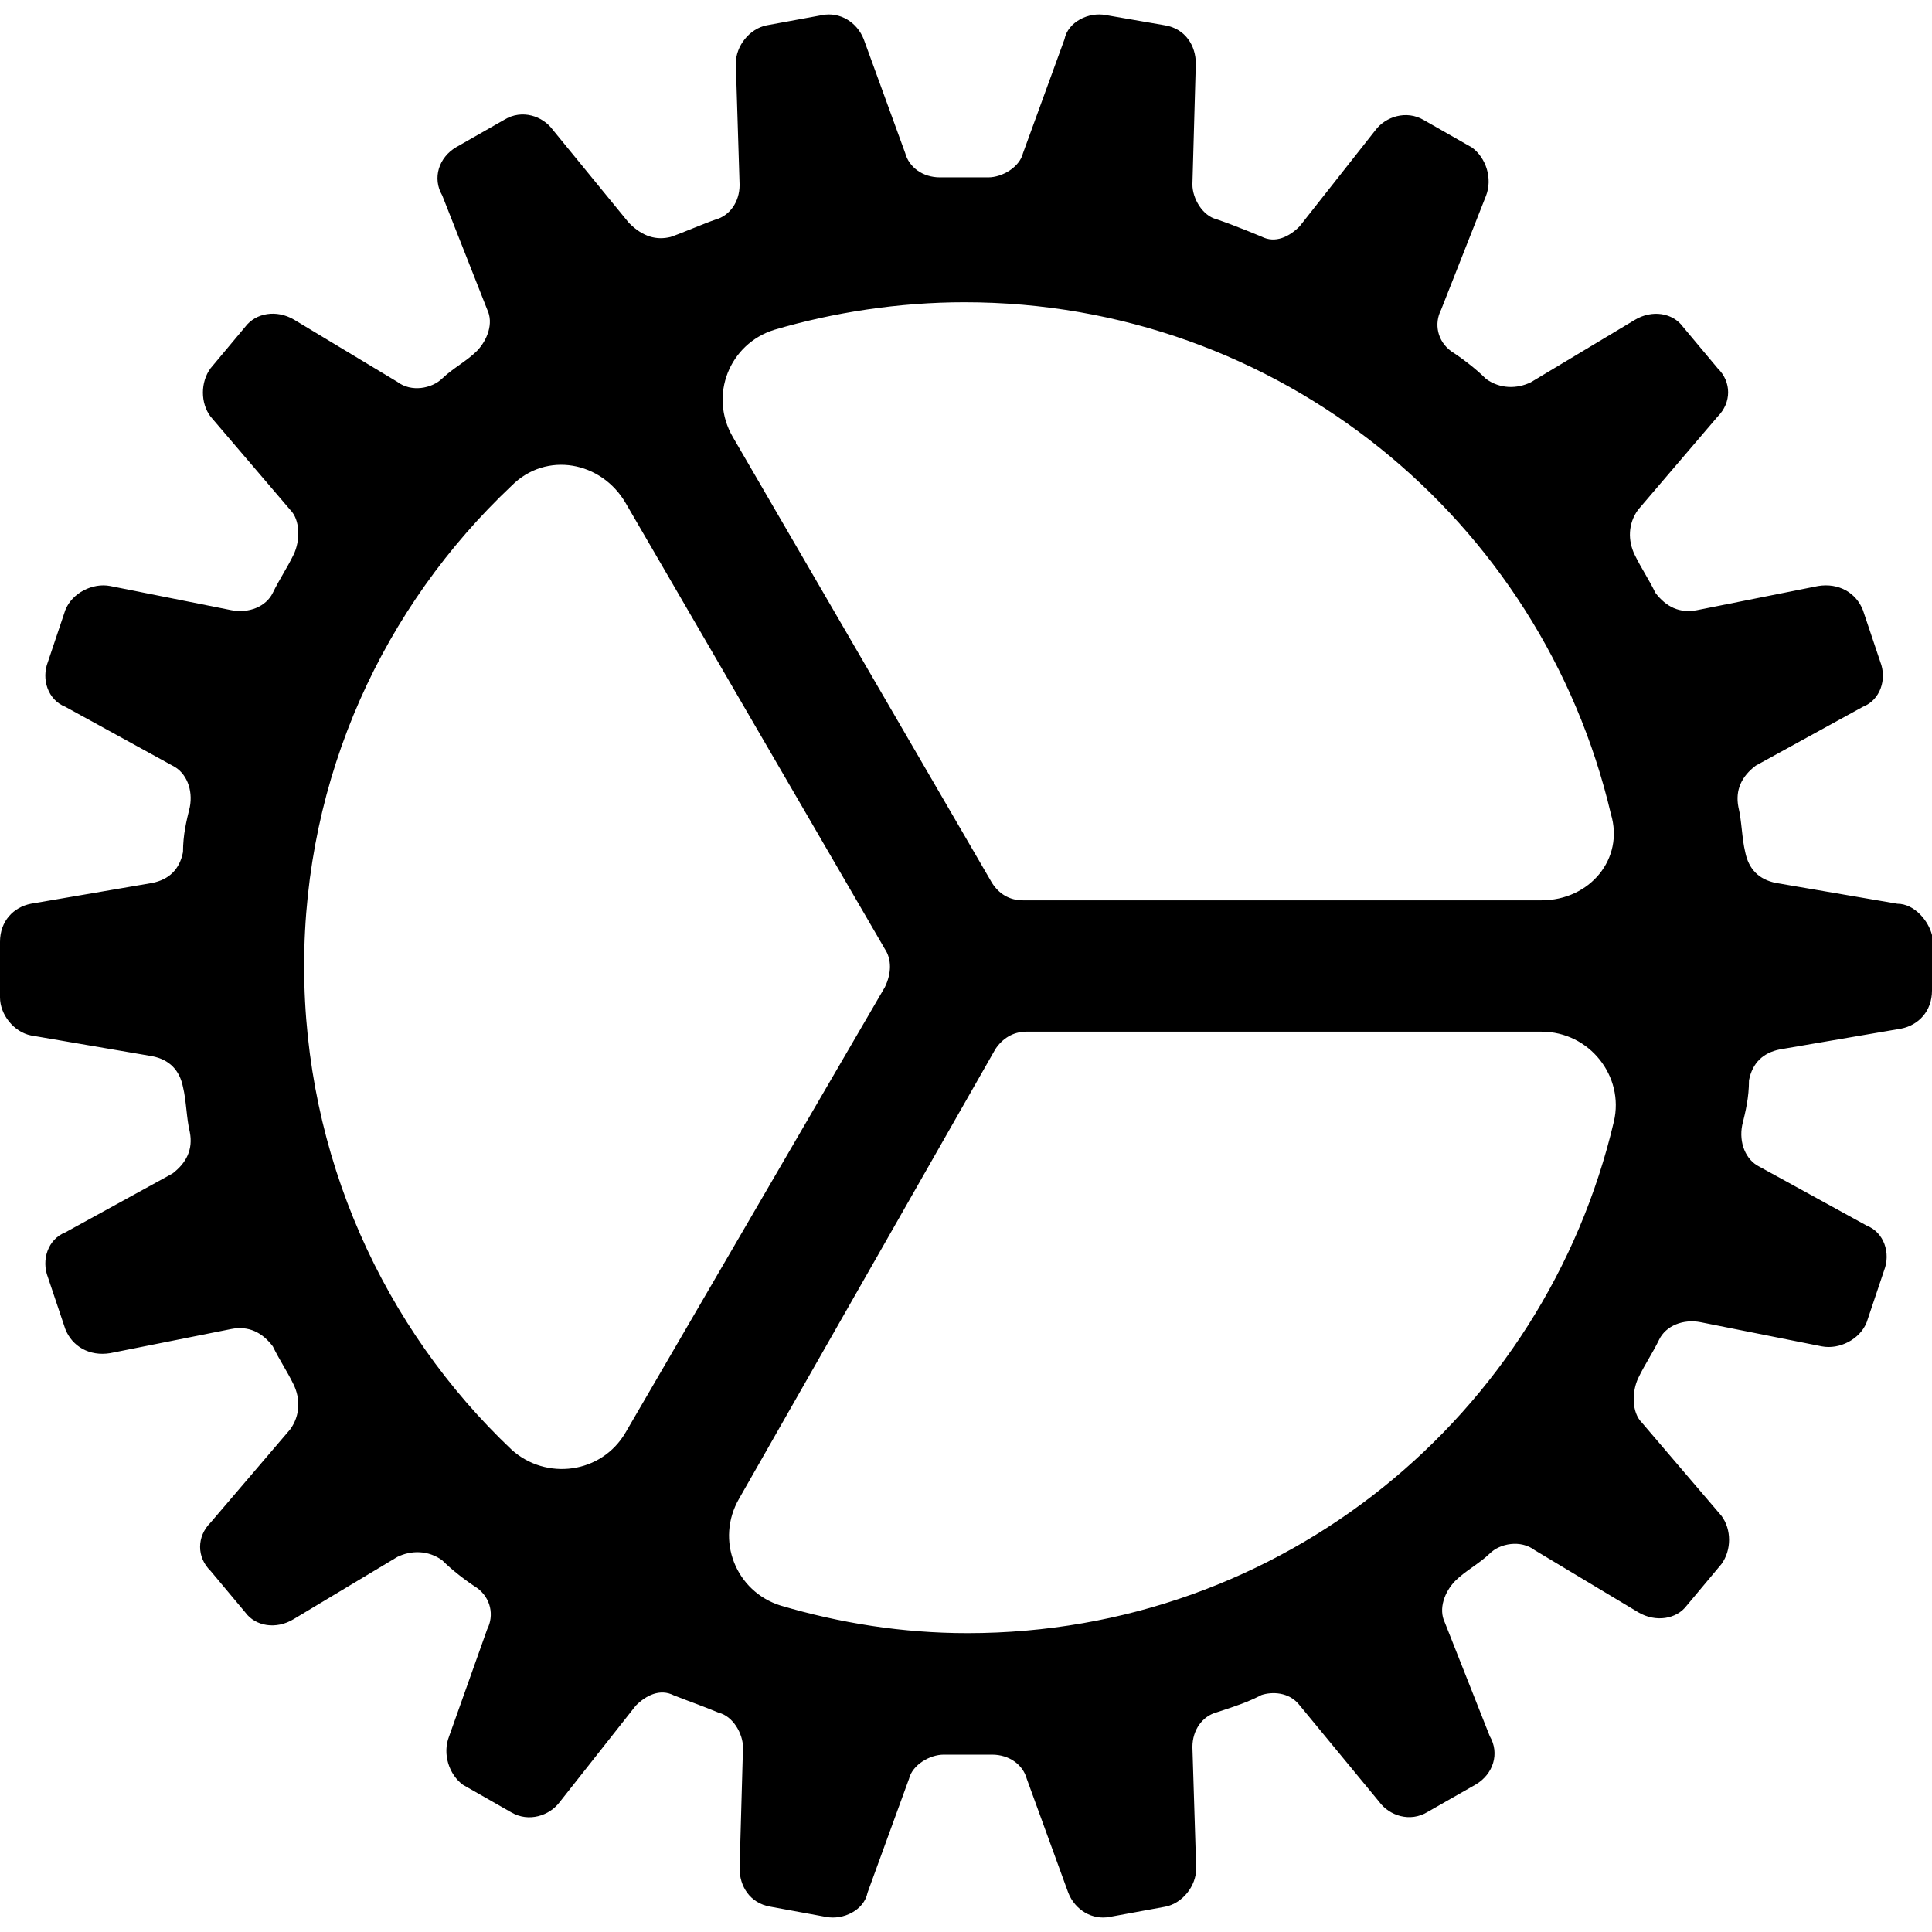
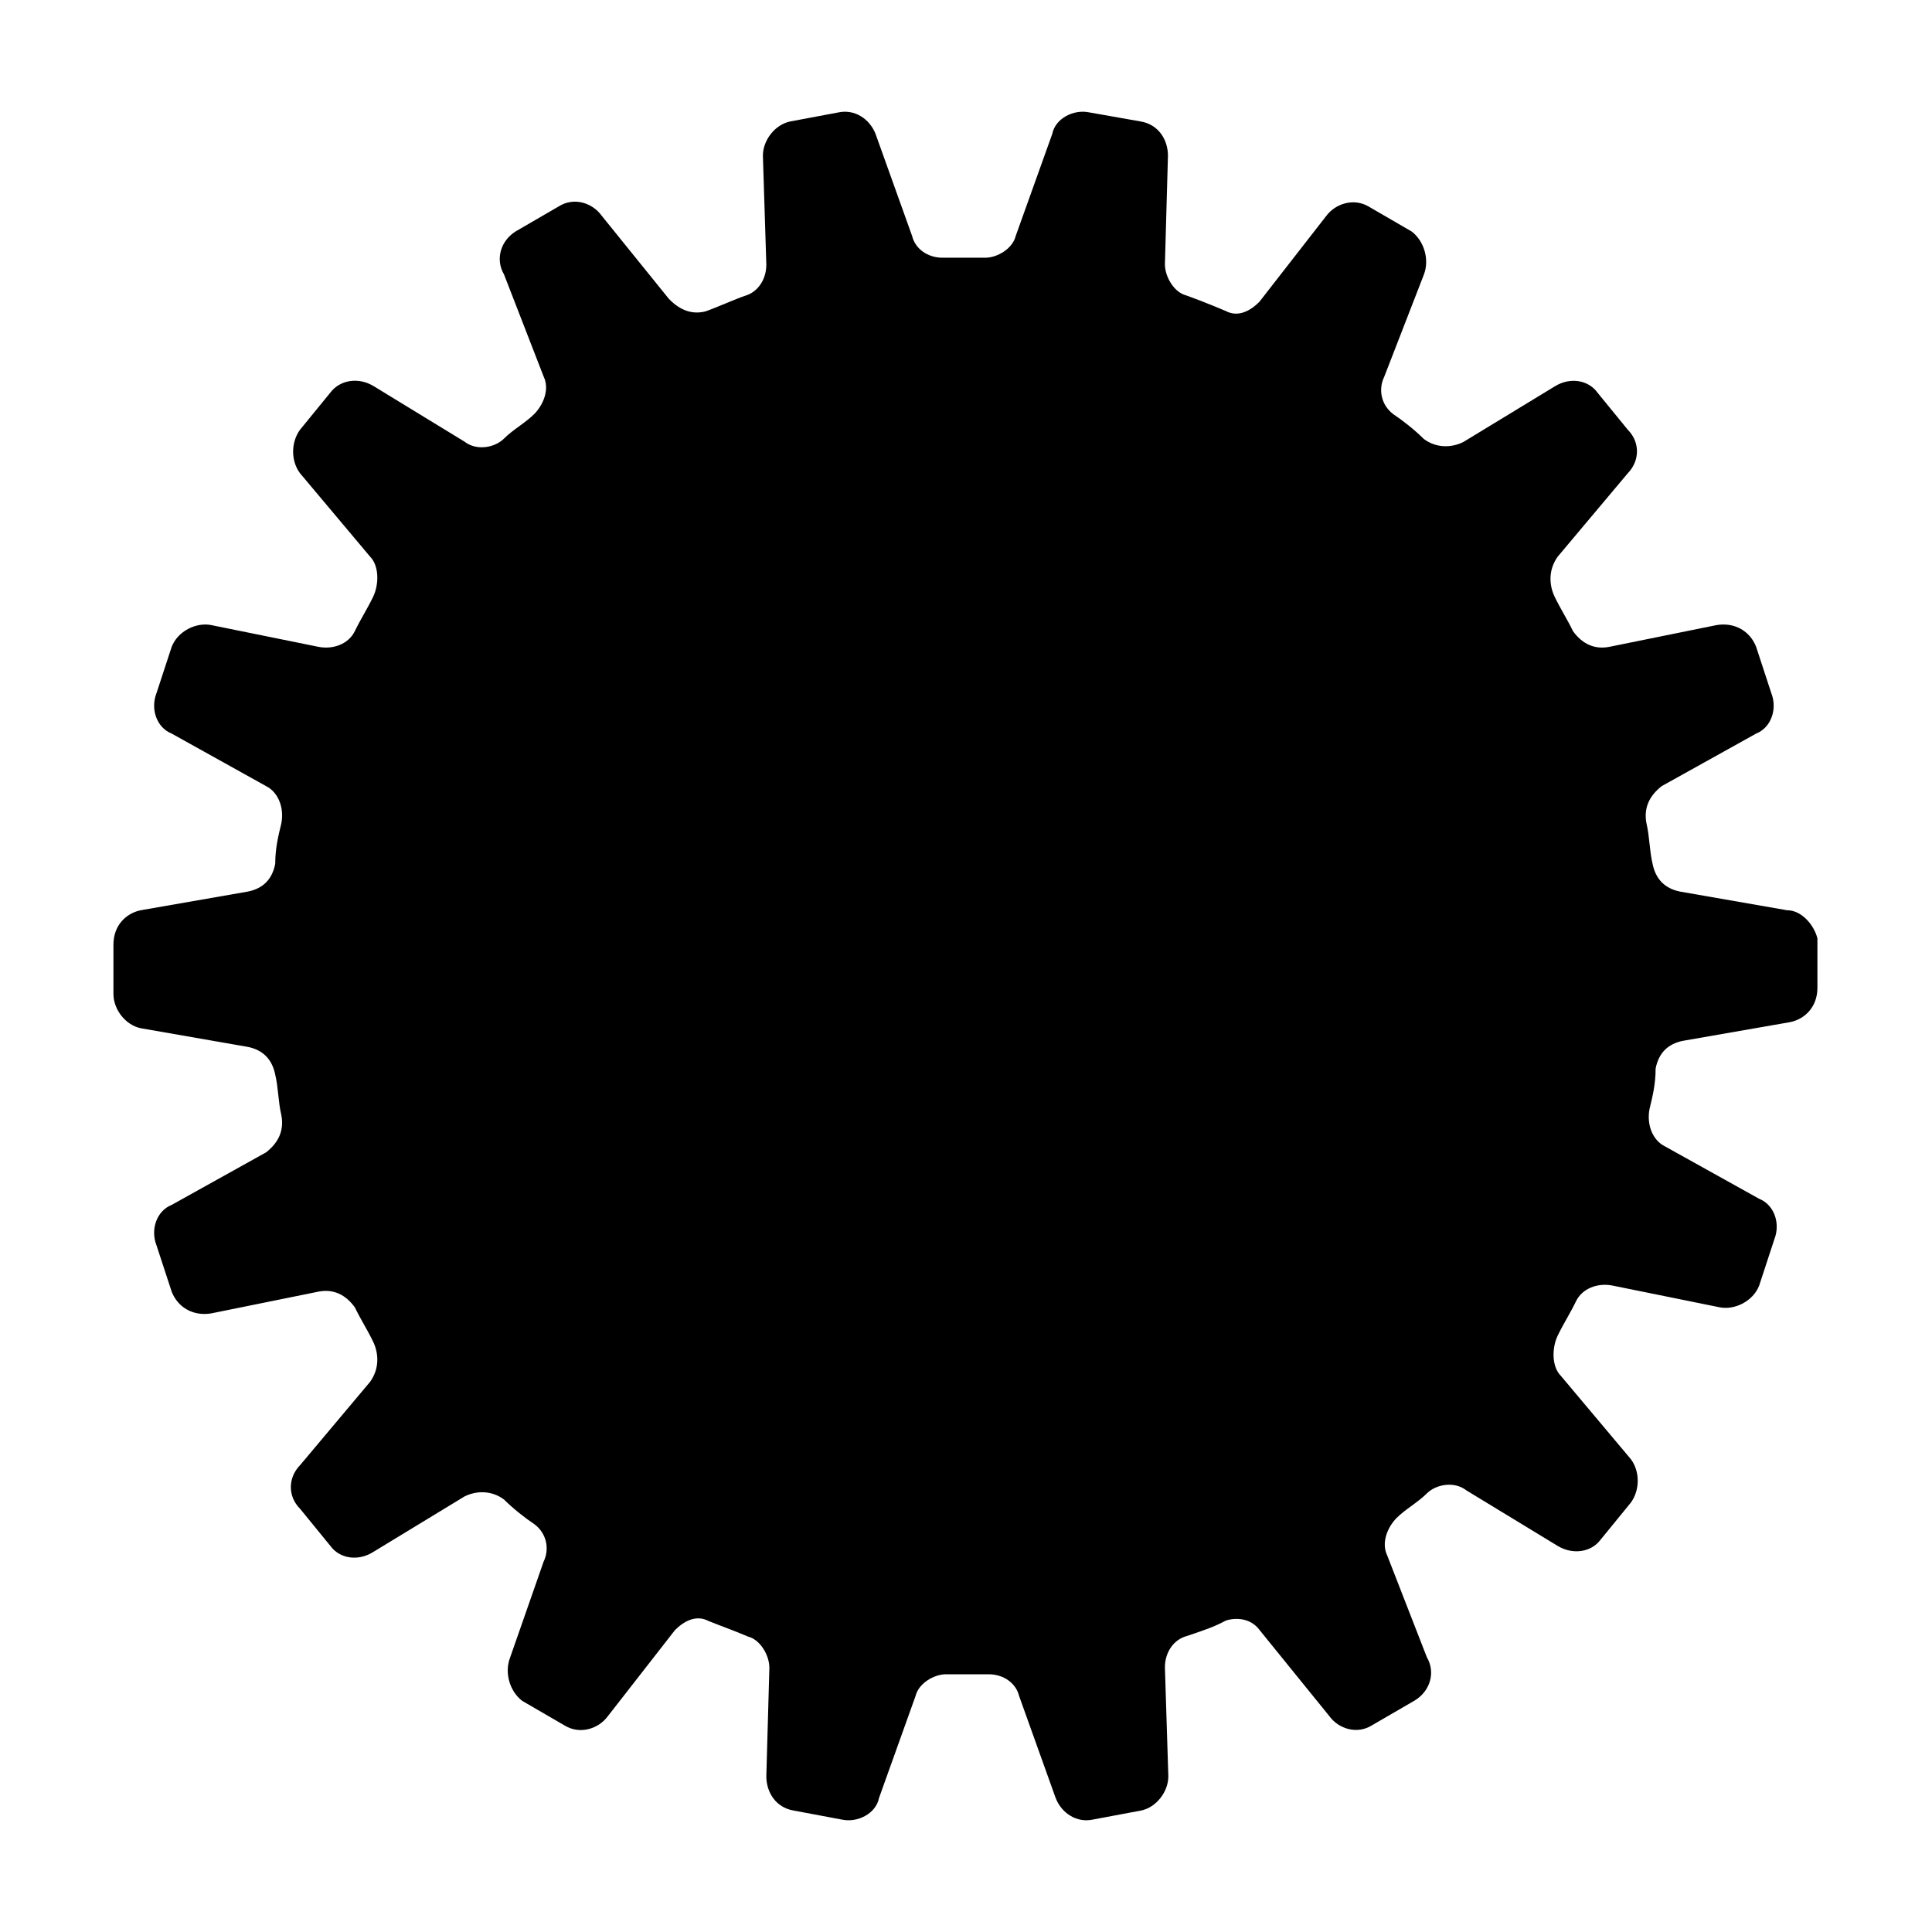
- <svg xmlns="http://www.w3.org/2000/svg" version="1.1" id="settings" x="0px" y="0px" viewBox="0 0 512 512" style="enable-background:new 0 0 512 512;" xml:space="preserve">
-   <g id="XMLID_1_">
-     <path id="XMLID_7_" d="M502.8,239.5l-32.1-5.5c-4.6-0.9-7.3-3.7-8.2-8.2c-0.9-3.7-0.9-8.2-1.8-11.9c-0.9-4.6,0.9-8.2,4.6-11   l28.4-15.6c4.6-1.8,6.4-7.3,4.6-11.9l-4.6-13.7c-1.8-4.6-6.4-7.3-11.9-6.4l-32.1,6.4c-4.6,0.9-8.2-0.9-11-4.6   c-1.8-3.7-3.7-6.4-5.5-10.1c-1.8-3.7-1.8-8.2,0.9-11.9l21.1-24.7c3.7-3.7,3.7-9.2,0-12.8l-9.2-11c-2.7-3.7-8.2-4.6-12.8-1.8   l-27.5,16.5c-3.7,1.8-8.2,1.8-11.9-0.9c-2.7-2.7-6.4-5.5-9.2-7.3c-3.7-2.7-4.6-7.3-2.7-11l11.9-30.2c1.8-4.6,0-10.1-3.7-12.8   l-12.8-7.3c-4.6-2.7-10.1-0.9-12.8,2.7L344.4,60c-2.7,2.7-6.4,4.6-10.1,2.7c0,0-6.4-2.7-11.9-4.6c-3.7-0.9-6.4-5.5-6.4-9.2   l0.9-32.1c0-4.6-2.7-9.2-8.2-10.1l-15.6-2.7c-4.6-0.9-10.1,1.8-11,6.4l-11,30.2c-0.9,3.7-5.5,6.4-9.2,6.4c-1.8,0-3.7,0-6.4,0   c-1.8,0-3.7,0-6.4,0c-4.6,0-8.2-2.7-9.2-6.4l-11-30.2c-1.8-4.6-6.4-7.3-11-6.4l-14.7,2.7c-4.6,0.9-8.2,5.5-8.2,10.1L196,49   c0,4.6-2.7,8.2-6.4,9.2c-2.7,0.9-9.2,3.7-11.9,4.6c-3.7,0.9-7.3,0-11-3.7l-20.2-24.7c-2.7-3.7-8.2-5.5-12.8-2.7l-12.8,7.3   c-4.6,2.7-6.4,8.2-3.7,12.8L129.1,82c1.8,3.7,0,8.2-2.7,11c-2.7,2.7-6.4,4.6-9.2,7.3s-8.2,3.7-11.9,0.9L77.9,84.7   C73.3,82,67.8,82.9,65,86.6l-9.2,11c-2.7,3.7-2.7,9.2,0,12.8l21.1,24.7c2.7,2.7,2.7,8.2,0.9,11.9c-1.8,3.7-3.7,6.4-5.5,10.1   c-1.8,3.7-6.4,5.5-11,4.6l-32.1-6.4c-4.6-0.9-10.1,1.8-11.9,6.4l-4.6,13.7c-1.8,4.6,0,10.1,4.6,11.9l28.4,15.6   c3.7,1.8,5.5,6.4,4.6,11c-0.9,3.7-1.8,7.3-1.8,11.9c-0.9,4.6-3.7,7.3-8.2,8.2l-32.1,5.5c-4.6,0.9-8.2,4.6-8.2,10.1v14.7   c0,4.6,3.7,9.2,8.2,10.1l32.1,5.5c4.6,0.9,7.3,3.7,8.2,8.2c0.9,3.7,0.9,8.2,1.8,11.9c0.9,4.6-0.9,8.2-4.6,11l-28.4,15.6   c-4.6,1.8-6.4,7.3-4.6,11.9l4.6,13.7c1.8,4.6,6.4,7.3,11.9,6.4l32.1-6.4c4.6-0.9,8.2,0.9,11,4.6c1.8,3.7,3.7,6.4,5.5,10.1   c1.8,3.7,1.8,8.2-0.9,11.9l-21.1,24.7c-3.7,3.7-3.7,9.2,0,12.8l9.2,11c2.7,3.7,8.2,4.6,12.8,1.8l27.5-16.5   c3.7-1.8,8.2-1.8,11.9,0.9c2.7,2.7,6.4,5.5,9.2,7.3c3.7,2.7,4.6,7.3,2.7,11l-10.1,28.4c-1.8,4.6,0,10.1,3.7,12.8l12.8,7.3   c4.6,2.7,10.1,0.9,12.8-2.7l20.2-25.6c2.7-2.7,6.4-4.6,10.1-2.7c4.6,1.8,7.3,2.7,11.9,4.6c3.7,0.9,6.4,5.5,6.4,9.2l-0.9,32.1   c0,4.6,2.7,9.2,8.2,10.1l14.7,2.7c4.6,0.9,10.1-1.8,11-6.4l11-30.2c0.9-3.7,5.5-6.4,9.2-6.4c1.8,0,3.7,0,6.4,0c2.7,0,3.7,0,6.4,0   c4.6,0,8.2,2.7,9.2,6.4l11,30.2c1.8,4.6,6.4,7.3,11,6.4l14.7-2.7c4.6-0.9,8.2-5.5,8.2-10.1L316,463c0-4.6,2.7-8.2,6.4-9.2   c5.5-1.8,8.2-2.7,11.9-4.6c2.7-0.9,7.3-0.9,10.1,2.7l21.1,25.6c2.7,3.7,8.2,5.5,12.8,2.7l12.8-7.3c4.6-2.7,6.4-8.2,3.7-12.8   L382.9,430c-1.8-3.7,0-8.2,2.7-11c2.7-2.7,6.4-4.6,9.2-7.3c2.7-2.7,8.2-3.7,11.9-0.9l27.5,16.5c4.6,2.7,10.1,1.8,12.8-1.8l9.2-11   c2.7-3.7,2.7-9.2,0-12.8l-21.1-24.7c-2.7-2.7-2.7-8.2-0.9-11.9c1.8-3.7,3.7-6.4,5.5-10.1c1.8-3.7,6.4-5.5,11-4.6l32.1,6.4   c4.6,0.9,10.1-1.8,11.9-6.4l4.6-13.7c1.8-4.6,0-10.1-4.6-11.9l-28.4-15.6c-3.7-1.8-5.5-6.4-4.6-11c0.9-3.7,1.8-7.3,1.8-11.9   c0.9-4.6,3.7-7.3,8.2-8.2l32.1-5.5c4.6-0.9,8.2-4.6,8.2-10.1v-14.7C511.1,244.1,507.4,239.5,502.8,239.5z M165.8,379.6   c-6.4,11-21.1,12.8-30.2,4.6c-33.9-32.1-55-77.9-55-128.2s21.1-95.3,55-127.3c9.2-9.2,23.8-6.4,30.2,4.6l68.7,118.2   c1.8,2.7,1.8,6.4,0,10.1L165.8,379.6z M427.7,297.2c-18.3,77.9-87.9,135.6-171.3,135.6c-17.4,0-33.9-2.7-49.5-7.3   c-11.9-3.7-17.4-17.4-11-28.4L263.8,278c1.8-2.7,4.6-4.6,8.2-4.6h136.5C421.3,273.4,430.5,285.3,427.7,297.2L427.7,297.2z    M408.5,238.6H271.1c-3.7,0-6.4-1.8-8.2-4.6l-68.7-118.2c-6.4-11-0.9-24.7,11-28.4c15.6-4.6,33-7.3,50.4-7.3   c83.3,0,153,57.7,171.3,135.6C430.5,227.6,421.3,238.6,408.5,238.6z" />
+ <svg xmlns="http://www.w3.org/2000/svg" id="settings" viewBox="0 0 50.75 50.75">
+   <g class="cls-2">
+     <path class="cls-4" d="M46.94,23.91l-2.81-.49c-.4-.08-.64-.33-.72-.73-.08-.33-.08-.73-.16-1.06-.08-.41.08-.73.4-.98l2.48-1.38c.4-.16.56-.65.4-1.06l-.4-1.22c-.16-.41-.56-.65-1.04-.57l-2.81.57c-.4.08-.72-.08-.96-.41-.16-.33-.32-.57-.48-.9-.16-.33-.16-.73.08-1.06l1.84-2.19c.32-.33.32-.82,0-1.14l-.8-.98c-.24-.33-.72-.41-1.12-.16l-2.4,1.46c-.32.16-.72.16-1.04-.08-.24-.24-.56-.49-.8-.65-.32-.24-.4-.65-.24-.98l1.04-2.68c.16-.41,0-.9-.32-1.14l-1.12-.65c-.4-.24-.88-.08-1.12.24l-1.76,2.26c-.24.24-.56.41-.88.24,0,0-.56-.24-1.04-.41-.32-.08-.56-.49-.56-.82l.08-2.85c0-.41-.24-.82-.72-.9l-1.36-.24c-.4-.08-.88.16-.96.57l-.96,2.68c-.08.33-.48.57-.8.57h-1.12c-.4,0-.72-.24-.8-.57l-.96-2.68c-.16-.41-.56-.65-.96-.57l-1.28.24c-.4.08-.72.49-.72.9l.09,2.86c0,.41-.24.73-.56.82-.24.08-.8.33-1.04.41-.32.08-.64,0-.96-.33l-1.77-2.19c-.24-.33-.72-.49-1.12-.24l-1.12.65c-.4.24-.56.73-.32,1.14l1.04,2.68c.16.33,0,.73-.24.98-.24.24-.56.41-.8.65-.24.24-.72.33-1.04.08l-2.39-1.46c-.4-.24-.88-.16-1.13.17l-.8.98c-.24.33-.24.82,0,1.14l1.84,2.19c.24.24.24.73.08,1.06-.16.33-.32.57-.48.9-.16.33-.56.49-.96.41l-2.81-.57c-.4-.08-.88.16-1.04.57l-.4,1.22c-.16.41,0,.9.4,1.06l2.48,1.38c.32.16.48.57.4.98-.08.33-.16.65-.16,1.06-.08.41-.32.65-.72.73l-2.81.49c-.4.08-.72.41-.72.9v1.3c0,.41.32.82.72.9l2.81.49c.4.08.64.33.72.73.08.33.08.73.16,1.06.08.41-.08.73-.4.98l-2.48,1.38c-.4.16-.56.65-.4,1.06l.4,1.22c.16.41.56.65,1.04.57l2.81-.57c.4-.08.72.08.96.41.16.33.32.57.48.9s.16.73-.08,1.06l-1.84,2.19c-.32.33-.32.82,0,1.14l.8.98c.24.33.72.41,1.12.16l2.4-1.46c.32-.16.72-.16,1.04.08.24.24.56.49.8.65.32.24.4.65.24.98l-.88,2.52c-.16.41,0,.9.32,1.14l1.12.65c.4.24.88.08,1.12-.24l1.77-2.27c.24-.24.56-.41.88-.24.4.16.64.24,1.04.41.32.08.56.49.56.82l-.08,2.85c0,.41.24.82.72.9l1.28.24c.4.08.88-.16.96-.57l.96-2.68c.08-.33.48-.57.8-.57h1.12c.4,0,.72.24.8.57l.96,2.68c.16.41.56.65.96.57l1.28-.24c.4-.08.72-.49.72-.9l-.09-2.86c0-.41.24-.73.56-.82.48-.16.72-.24,1.04-.41.24-.08.64-.08.88.24l1.84,2.27c.24.33.72.49,1.12.24l1.12-.65c.4-.24.56-.73.32-1.14l-1.04-2.67c-.16-.33,0-.73.24-.98.24-.24.56-.41.8-.65.24-.24.72-.33,1.04-.08l2.4,1.46c.4.24.88.16,1.12-.16l.8-.98c.24-.33.24-.82,0-1.14l-1.84-2.19c-.24-.24-.24-.73-.08-1.06.16-.33.32-.57.48-.9.16-.33.56-.49.96-.41l2.81.57c.4.08.88-.16,1.04-.57l.4-1.22c.16-.41,0-.9-.4-1.06l-2.48-1.38c-.32-.16-.48-.57-.4-.98.08-.33.16-.65.16-1.06.08-.41.32-.65.72-.73l2.81-.49c.4-.08.72-.41.72-.9v-1.3c-.08-.33-.4-.74-.8-.74Z" />
  </g>
+   <path class="cls-3" d="M42.65,25.51c0,9.47-7.68,17.15-17.15,17.15s-17.15-7.68-17.15-17.15,7.68-17.15,17.15-17.15,17.15,7.68,17.15,17.15Z" />
+   <path class="cls-5" d="M17.5,11.52l8,14M25.5,25.52l-8,14M25.5,25.52h15.5" />
</svg>
